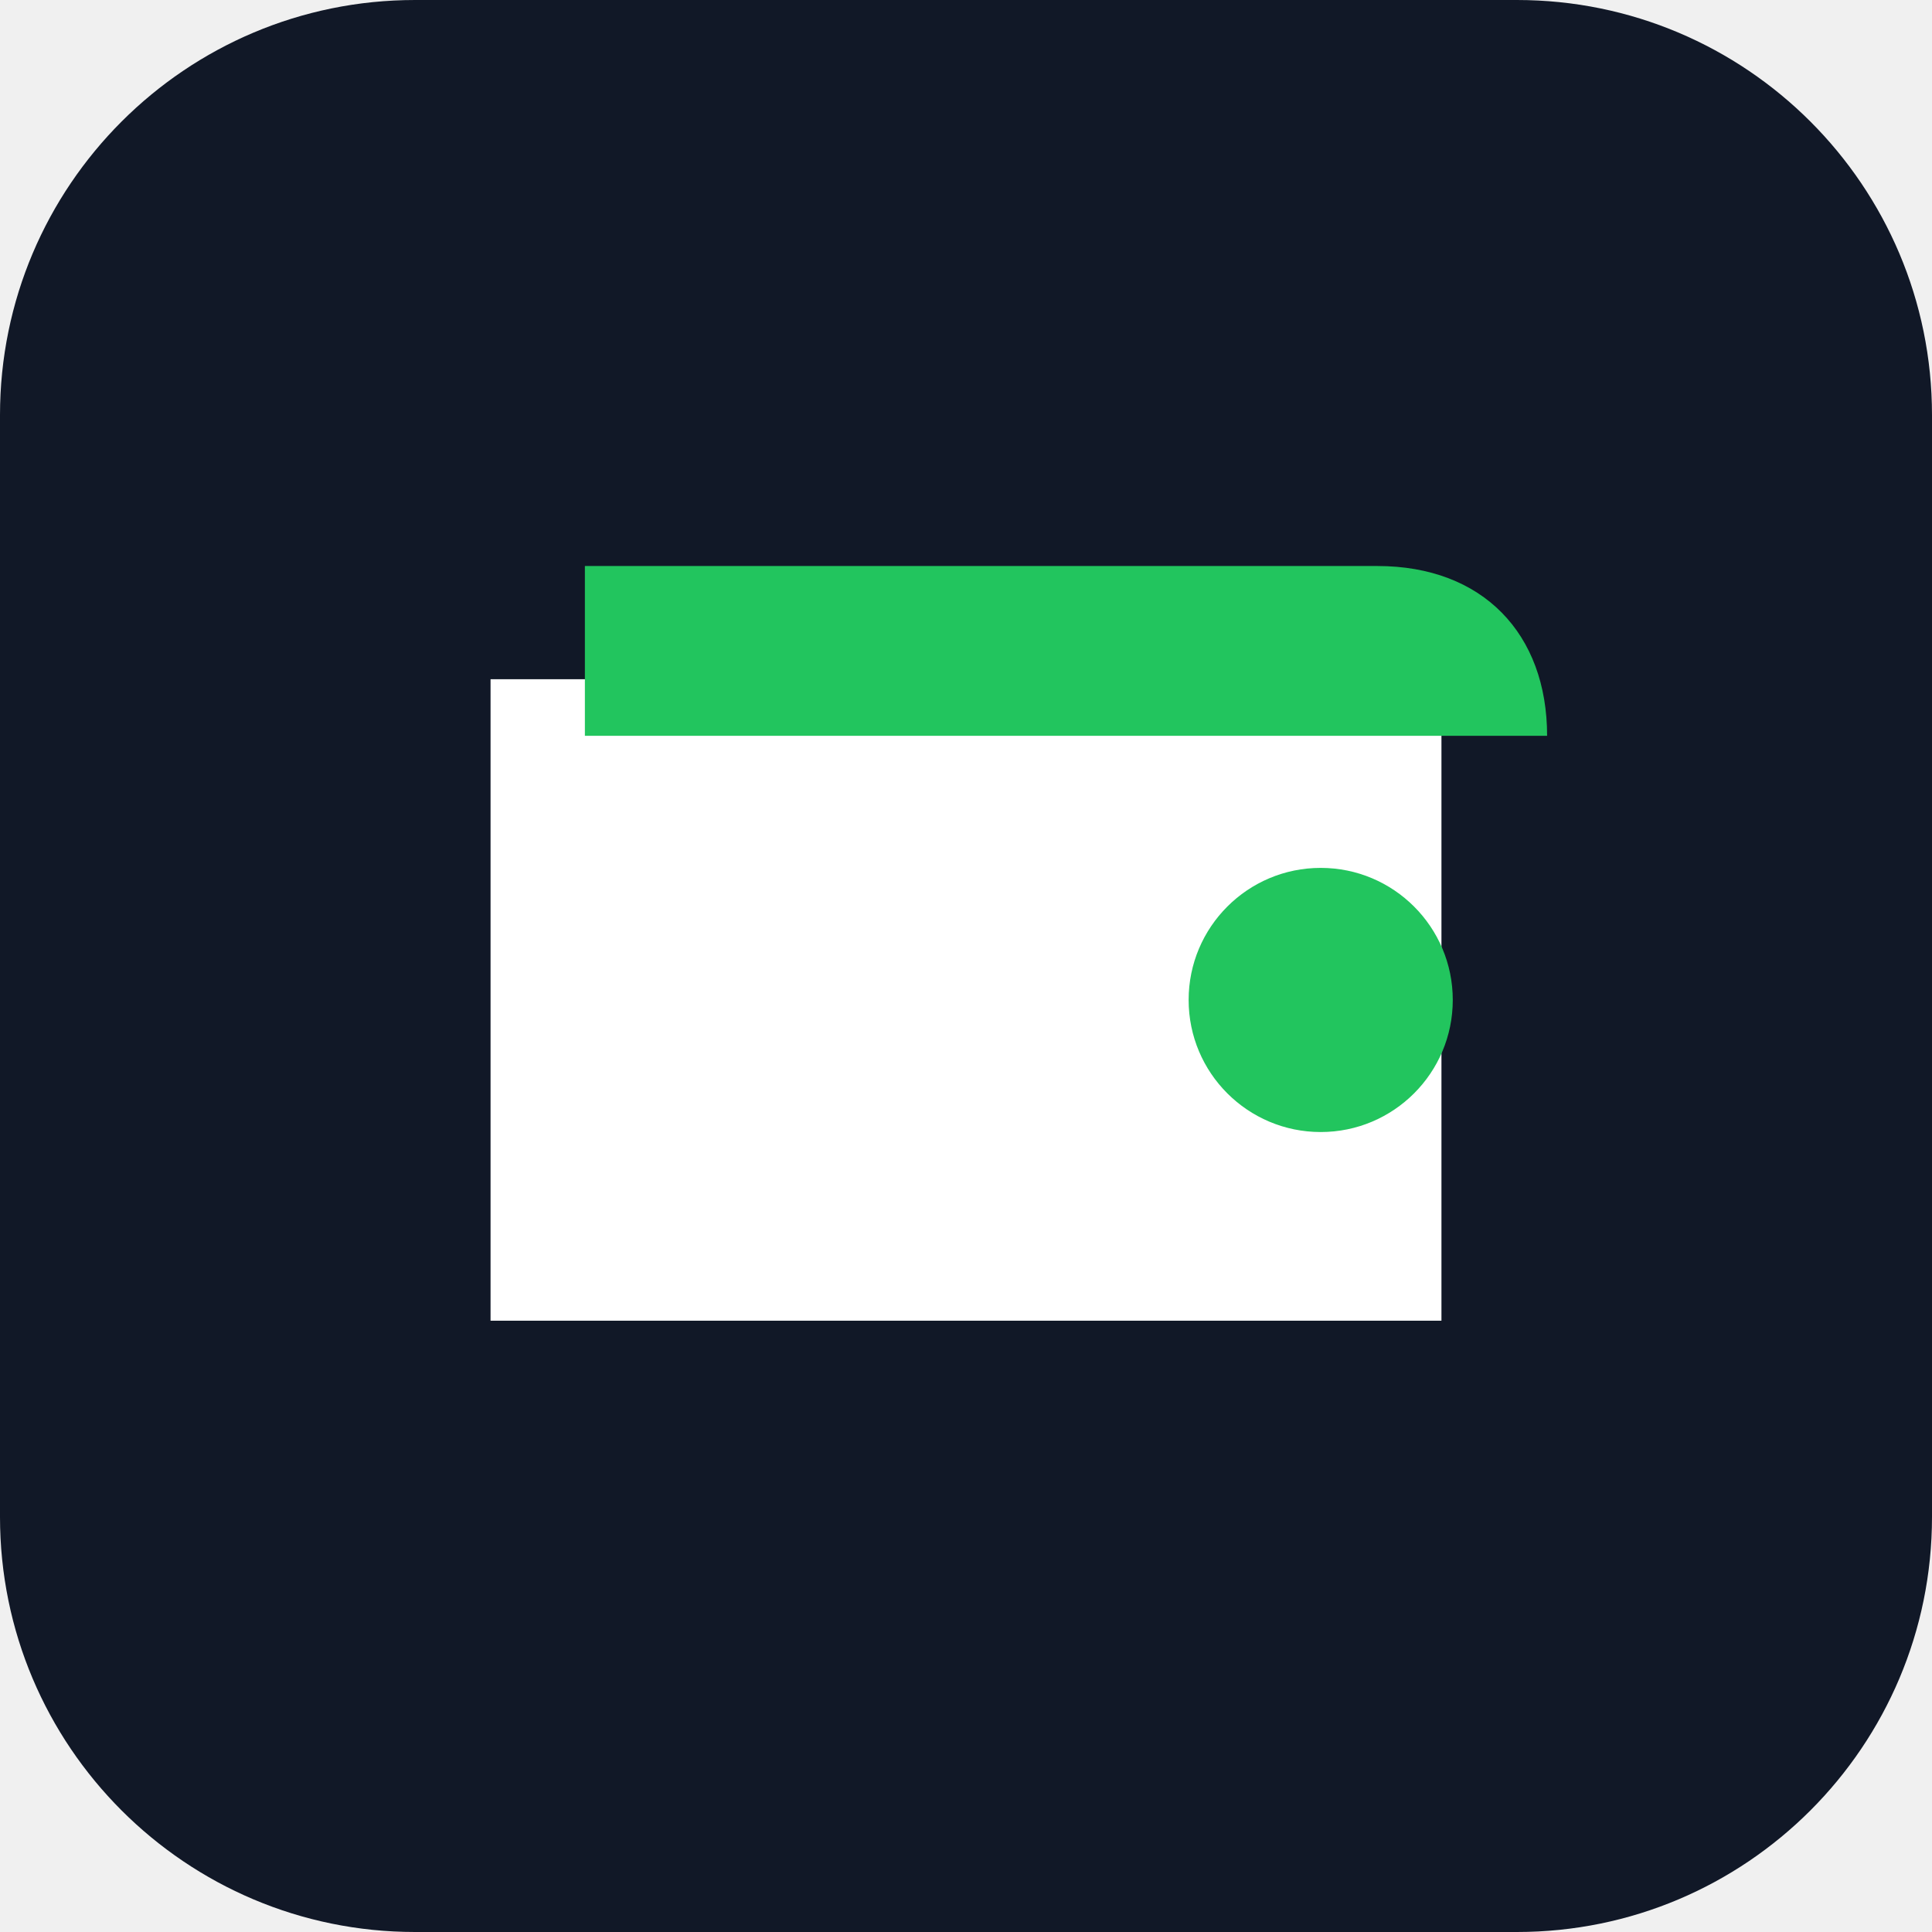
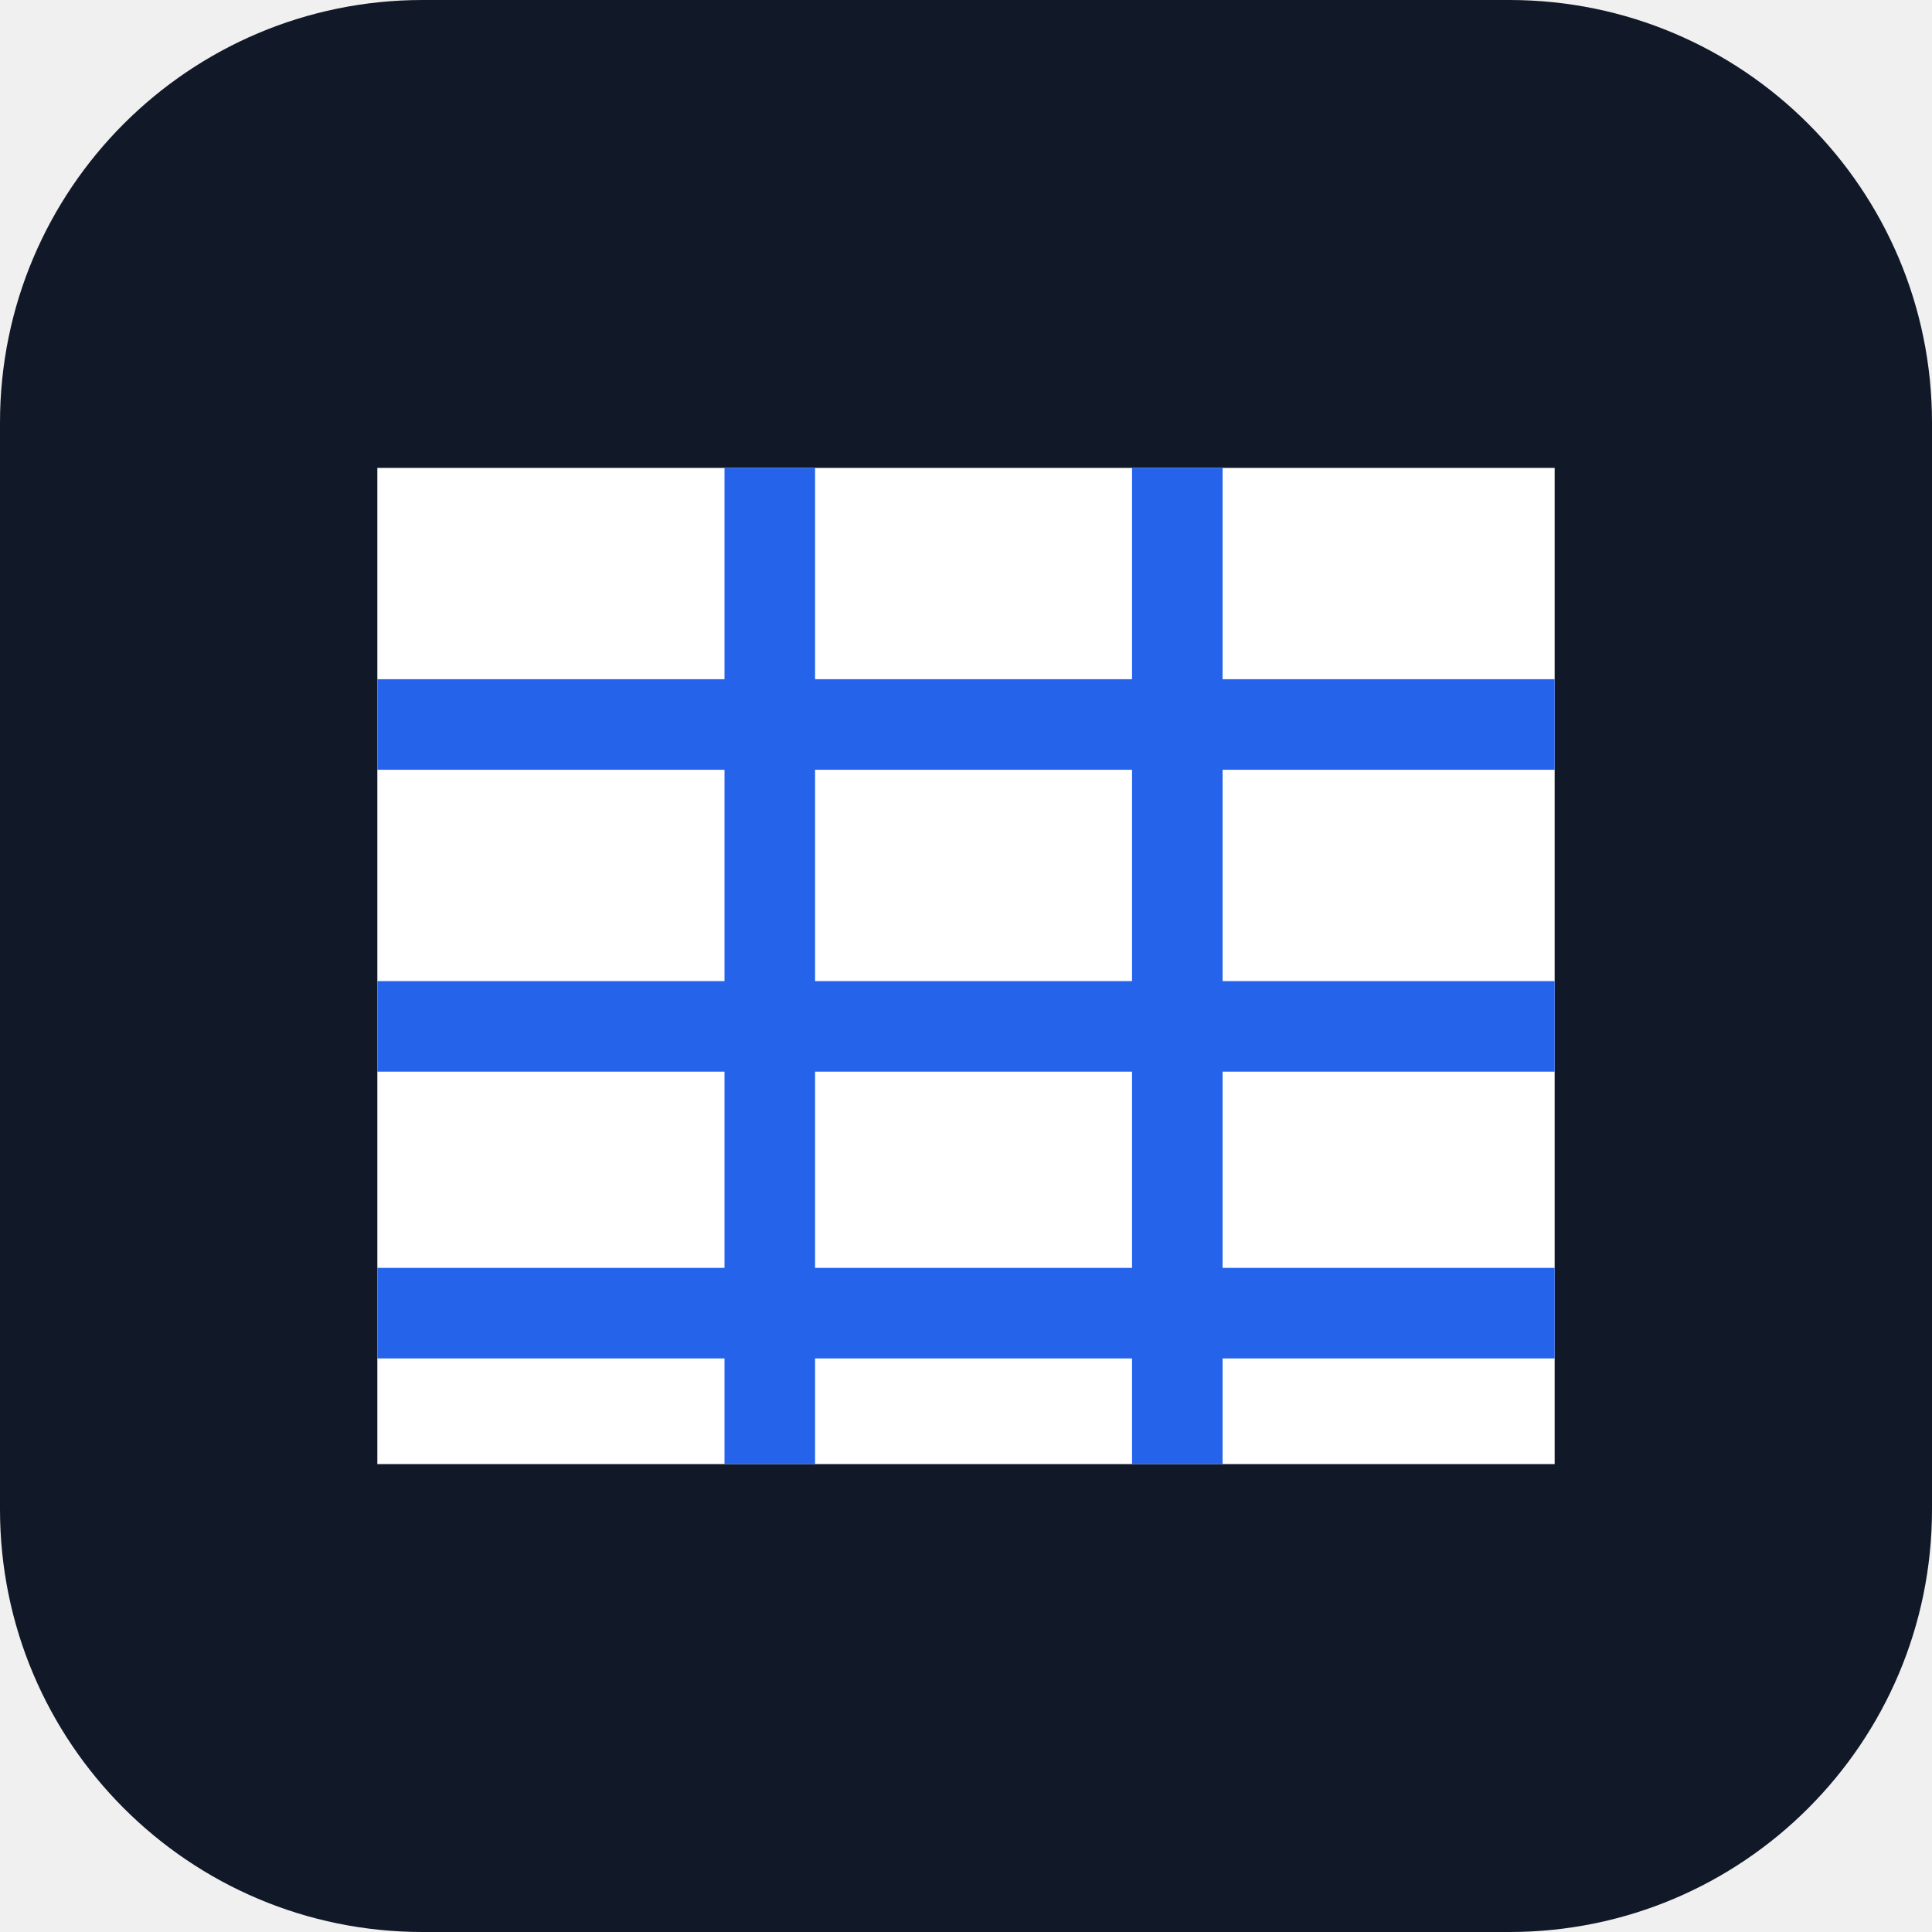
- <svg xmlns="http://www.w3.org/2000/svg" viewBox="0 0 512 512">
-   <rect width="512" height="512" rx="110" fill="#111827" />
-   <path d="M130 180h252v170H130z" fill="#fff" />
-   <circle cx="350" cy="265" r="35" fill="#22c55e" />
-   <path d="M155 150h210c28 0 45 18 45 45H155z" fill="#22c55e" />
+ <svg xmlns="http://www.w3.org/2000/svg" viewBox="0 0 128 128">
+   <rect width="128" height="128" rx="28" fill="#111827" />
+   <path d="M25 31h78v66H25z" fill="#fff" />
+   <path d="M25 48h78M25 68h78M25 87h78M51 31v66M78 31v66" stroke="#2563eb" stroke-width="6" />
</svg>
